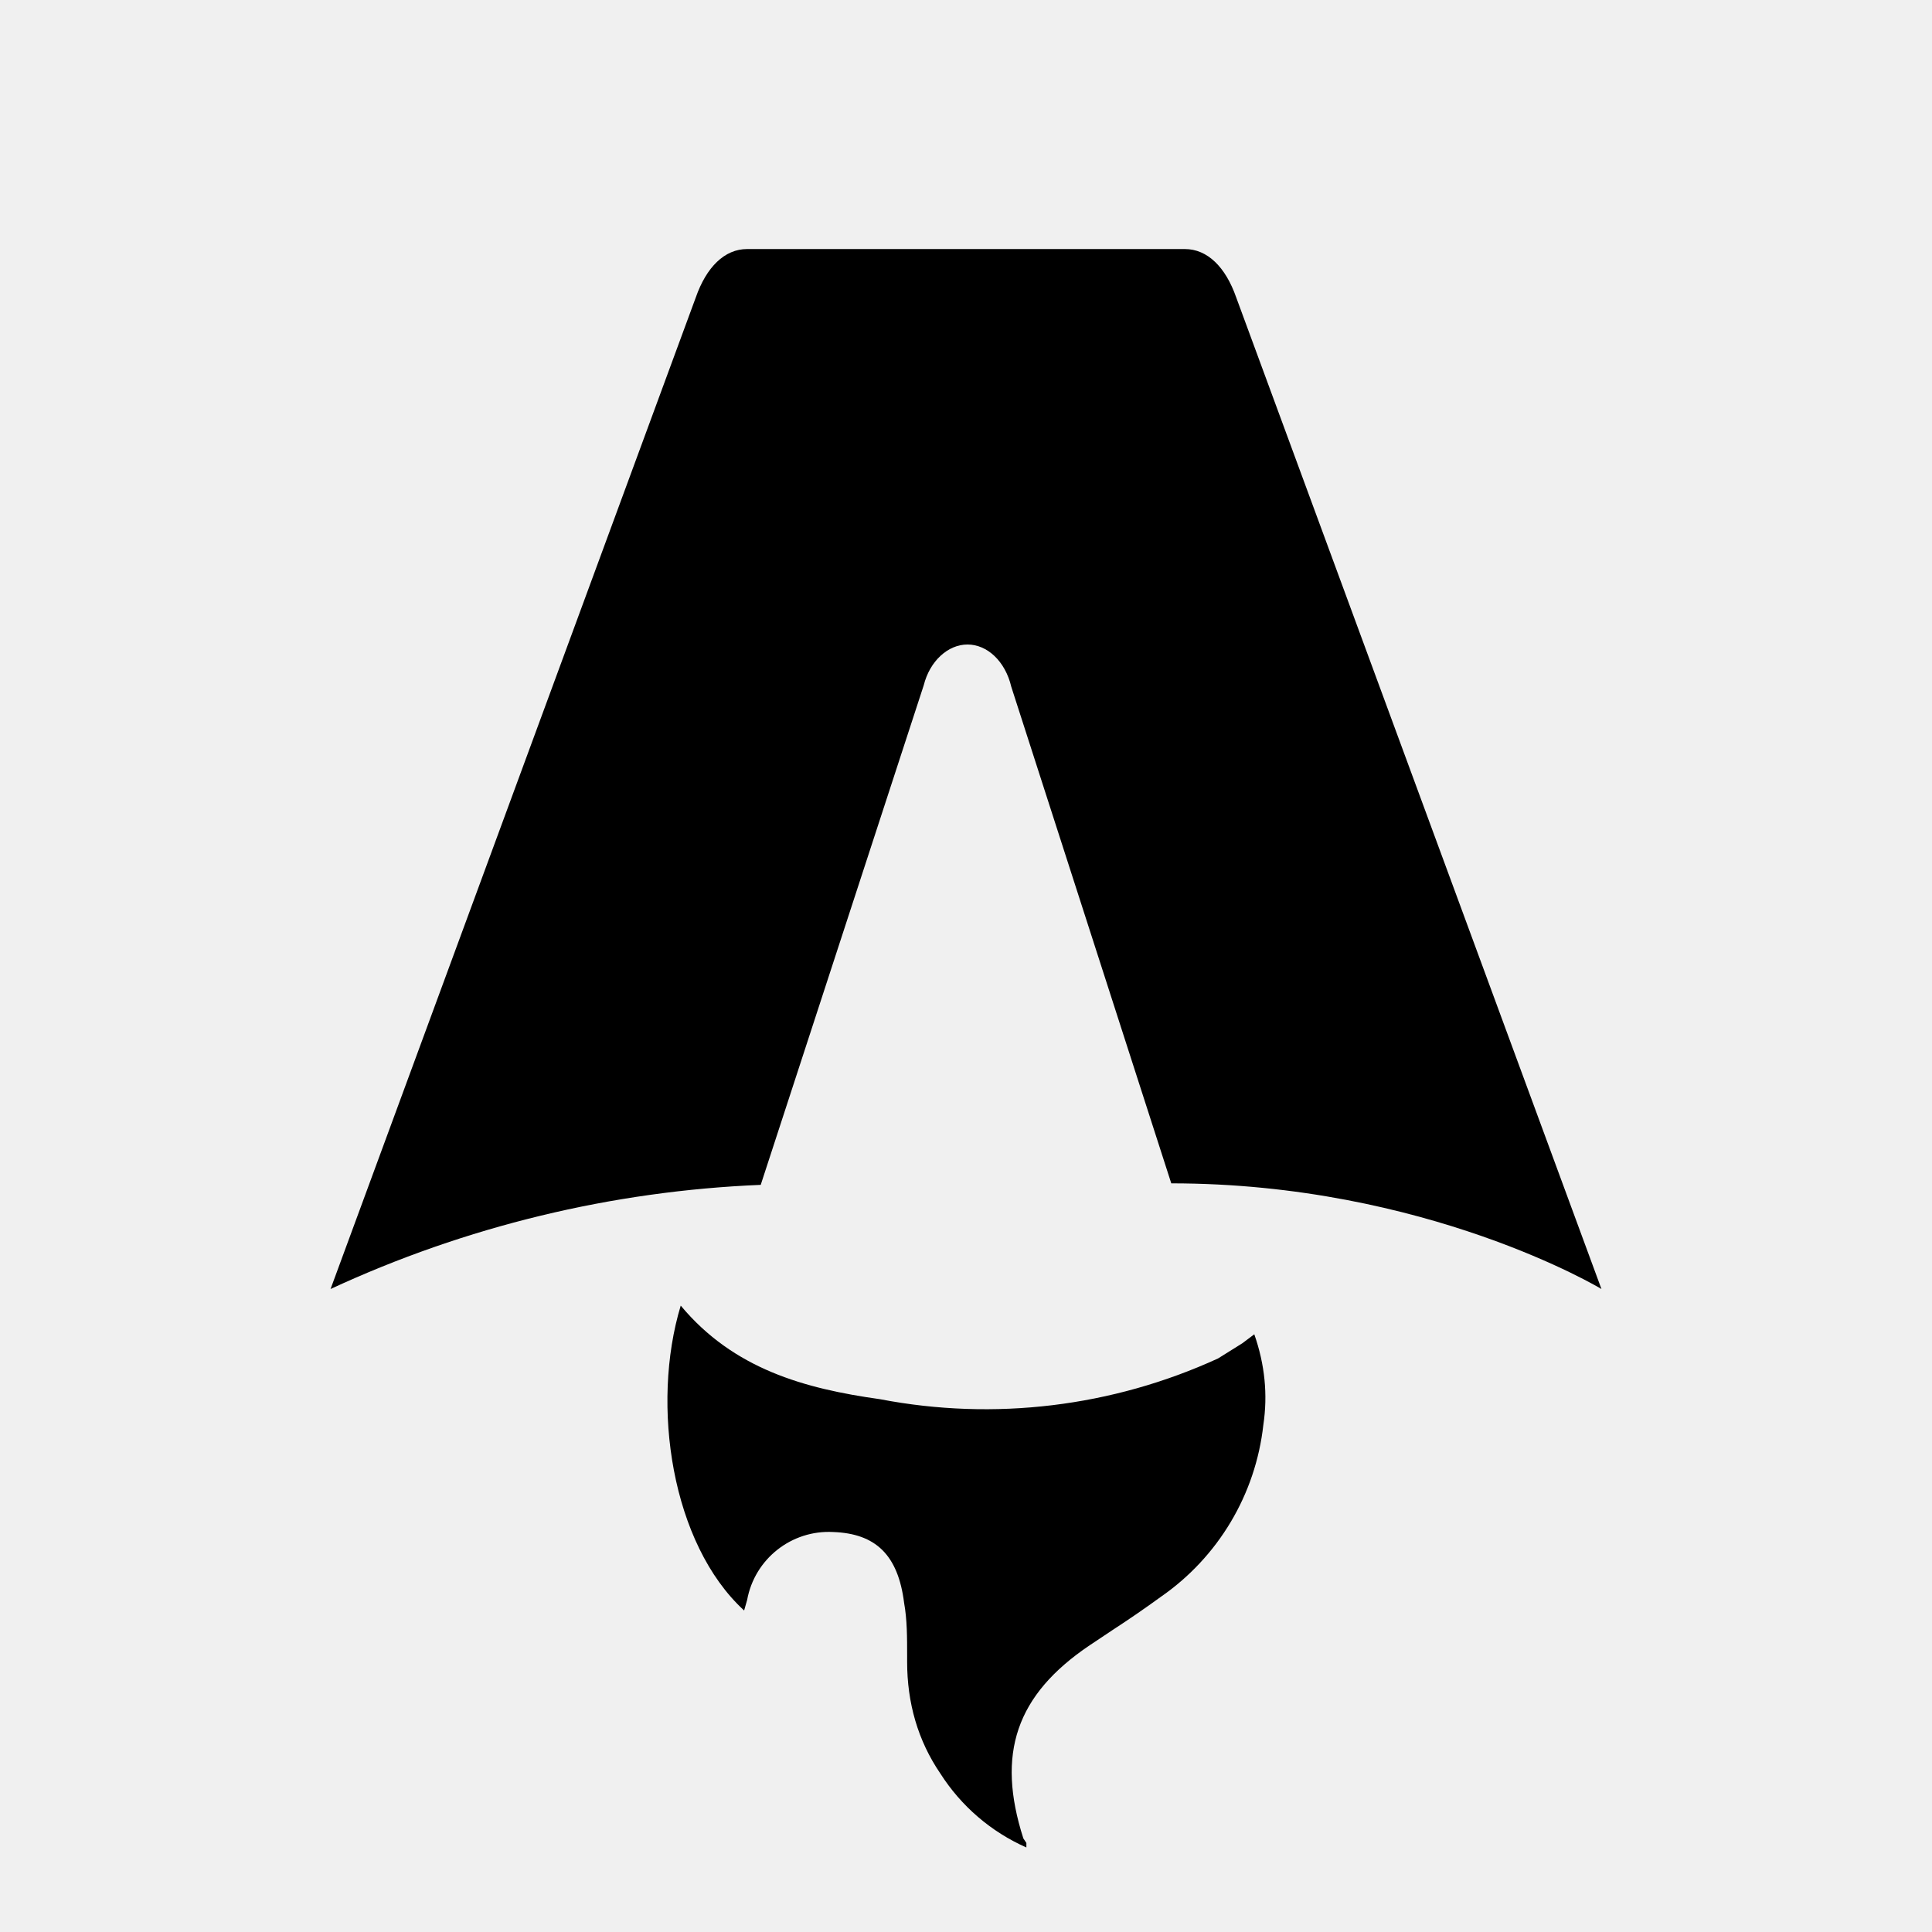
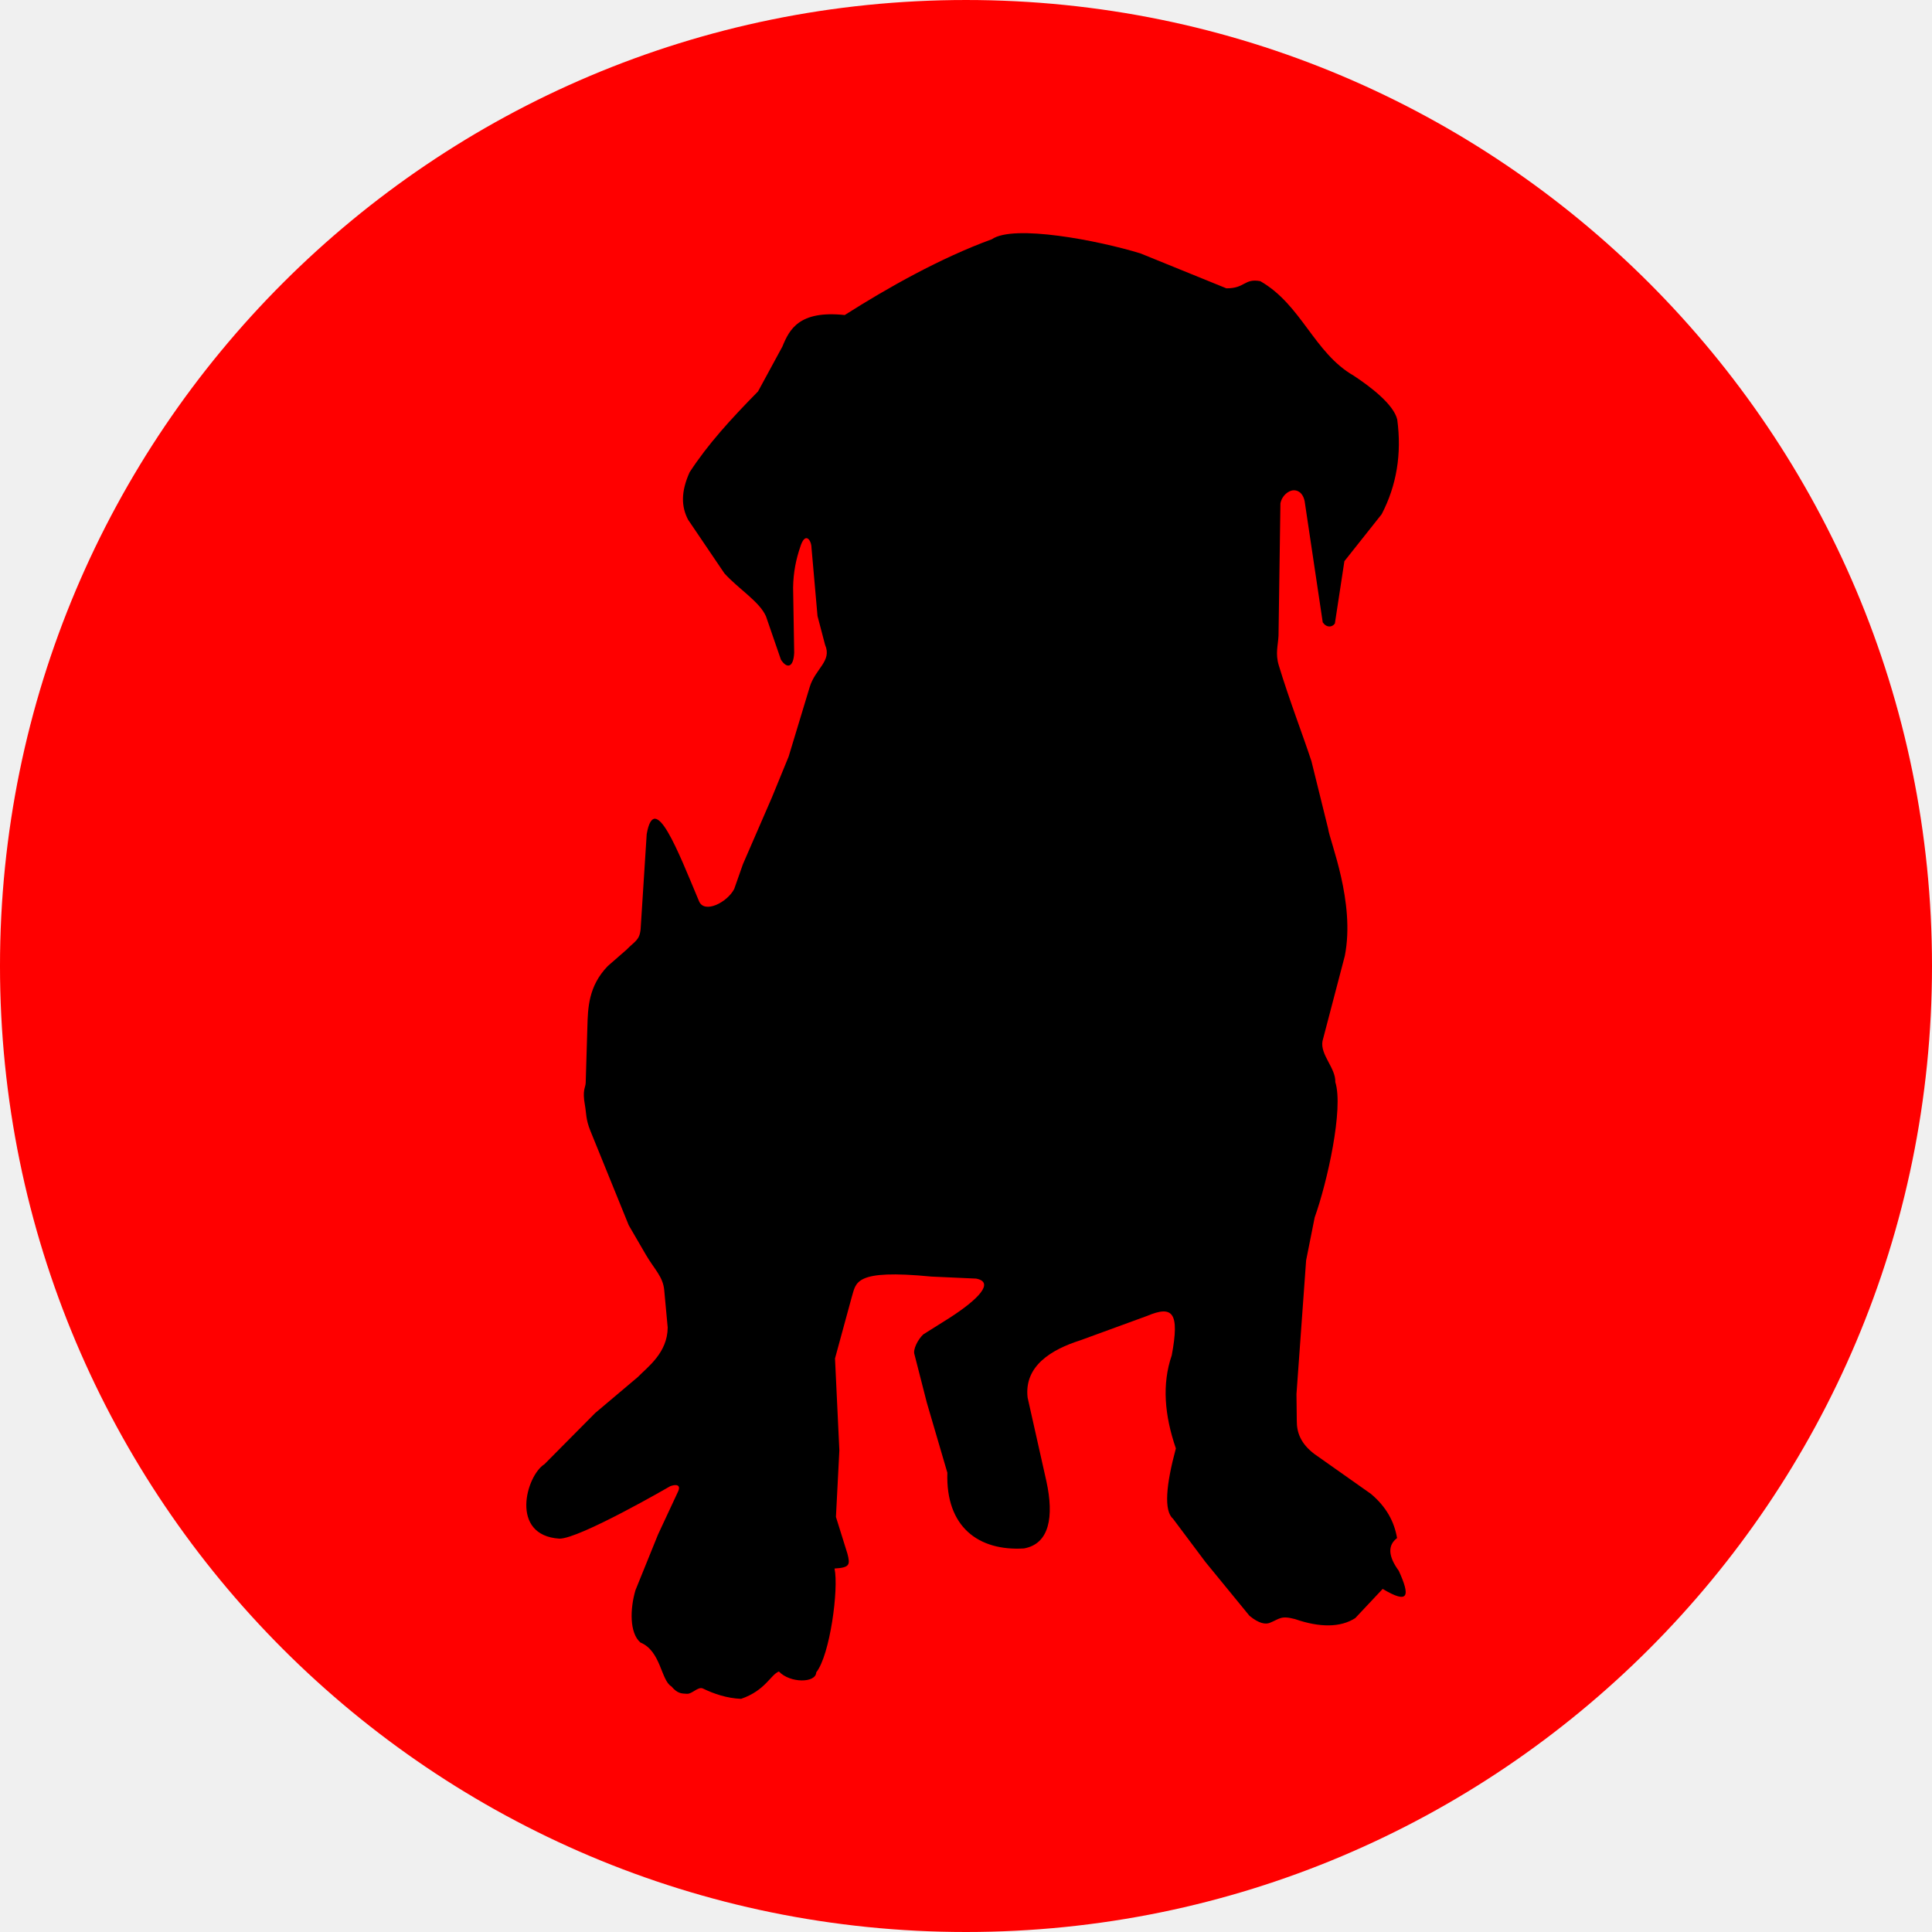
- <svg xmlns="http://www.w3.org/2000/svg" fill="none" viewBox="0 0 128 128">
-   <path d="M50.4 78.5a75.1 75.1 0 0 0-28.5 6.9l24.2-65.7c.7-2 1.9-3.2 3.4-3.2h29c1.5 0 2.7 1.2 3.4 3.2l24.2 65.7s-11.6-7-28.5-7L67 45.5c-.4-1.7-1.6-2.8-2.9-2.8-1.3 0-2.5 1.1-2.9 2.7L50.4 78.5Zm-1.1 28.2Zm-4.2-20.2c-2 6.6-.6 15.8 4.2 20.2a17.5 17.5 0 0 1 .2-.7 5.5 5.5 0 0 1 5.7-4.5c2.8.1 4.3 1.5 4.7 4.7.2 1.1.2 2.3.2 3.5v.4c0 2.7.7 5.2 2.2 7.4a13 13 0 0 0 5.7 4.9v-.3l-.2-.3c-1.8-5.6-.5-9.5 4.4-12.8l1.5-1a73 73 0 0 0 3.2-2.2 16 16 0 0 0 6.8-11.4c.3-2 .1-4-.6-6l-.8.6-1.6 1a37 37 0 0 1-22.4 2.7c-5-.7-9.7-2-13.2-6.2Z" />
-   <style>
-         path { fill: #000; }
-         @media (prefers-color-scheme: dark) {
-             path { fill: #FFF; }
-         }
-     </style>
+ <svg xmlns="http://www.w3.org/2000/svg" xml:space="preserve" width="105.778mm" height="105.778mm" version="1.1" style="shape-rendering:geometricPrecision; text-rendering:geometricPrecision; image-rendering:optimizeQuality; fill-rule:evenodd; clip-rule:evenodd" viewBox="0 0 10927.85 10927.84">
+   <defs>
+     <style type="text/css">
+    
+     .fil1 {fill:black}
+     .fil0 {fill:red}
+    
+   </style>
+   </defs>
+   <g id="Capa_x0020_1">
+     <g id="_2379726738160">
+       <path class="fil0" d="M5463.94 0.01c3017.62,0 5463.91,2446.29 5463.91,5463.91 0,3017.63 -2446.29,5463.92 -5463.91,5463.92 -3017.66,0 -5463.95,-2446.29 -5463.95,-5463.92 0,-3017.62 2446.29,-5463.91 5463.95,-5463.91z" />
+       <path class="fil1" d="M3164.26 8702.96c-282.73,-17.83 -188.46,-355.95 -84.71,-421.16l287.31 -289.66 240.66 -203.12c54.12,-55.89 167.91,-136.16 169.13,-280.05l-19.61 -211.6c-7.18,-77.45 -55.75,-117.45 -104.85,-202.02l-95.8 -164.9 -217.19 -534.66c-26.54,-65.39 -22.24,-98.25 -30.73,-144.87 -15.85,-87.12 3.54,-97.6 4.41,-126.66l9.49 -316.99c3.1,-104.39 5.05,-229.01 115.44,-343.1l106.45 -92.87c46.93,-48.52 73.18,-52.28 79.22,-115.94l34.44 -537.39c43.88,-250.66 175.59,91.89 296.02,379.74 30.07,71.89 158.72,7.22 198.81,-69.18l49.39 -140.39 163.47 -376.54 95.18 -232.39 119.08 -393.07c31.78,-104.82 127.32,-146.38 87.06,-238.68l-42.9 -163.14 -33.94 -385.46c-0.22,-43.69 -36.25,-96.58 -64.45,-2.81 -22.64,66.47 -38.35,139.88 -39.64,227.73l6.1 367.57c-3.68,87.1 -41.95,91.5 -74.96,39.9l-84.63 -245.42c-36.97,-83.63 -153.79,-153.18 -234.88,-242.54l-205.82 -303.96c-38.89,-74.93 -40.58,-158.08 8.71,-267.99 102.76,-157.97 231.96,-299.56 387.22,-457.57l137.68 -253.55c39.32,-95.79 93.48,-205.85 352.59,-178.3 241.6,-153.57 542.49,-323.31 832.32,-428.74 122.51,-85.29 599.29,6.14 840.49,80.16l485.9 197.48c106.63,0.72 100.13,-57.38 191.77,-40.51 233.73,133.82 303.49,405.2 528,534.4 93.82,61.74 226.58,162.23 246.69,248.53 26.08,194.91 -3.82,373.29 -88.28,535.44l-210.73 265.55 -53.76 352.41c-15.79,22.43 -46.8,24.89 -68.68,-6.43l-102.37 -685.77c-10.68,-50.19 -42.57,-64.7 -68.64,-60.73 -21.85,3.32 -58.86,26.57 -68.39,73.37l-10.72 748.92c-2.63,53.72 -18.64,101.03 1.3,166.89 60.48,199.5 137.28,396.65 184.94,542.78l94.35 381.35c9.1,71.3 154.43,415.34 94.38,719.78l-126.19 481.65c-14.19,77.34 75.35,152.44 72.43,232.06 47.58,149.42 -45.5,567.12 -116.67,765.42l-48.46 243.26 -54.56 756.29 1.78 150.72c-0.33,65.1 21.19,128.47 99.11,187.58l320.38 226.04c87.52,73.69 132.3,158.11 147.65,249.86 -53.55,40.84 -50.84,102.4 9.9,185.38 65.43,144 56.86,190.51 -91.21,102.22l-155.09 165.09c-83.52,53.66 -200.76,54.17 -340.64,5.56 -80.99,-21.37 -86.05,-1.66 -142.66,21.16 -23.37,9.42 -60.7,5.31 -115.22,-40l-249.25 -304.47 -183.18 -244.52c-52.25,-44.81 -39.65,-190.29 16.35,-397.51 -64.24,-186.78 -79.4,-363.78 -23.36,-526.53 45.46,-243.51 5.34,-283.96 -139.38,-222.97l-377.29 137.82c-162.82,51.78 -319.28,144.47 -298.62,324.07l106.19 473.02c43.8,200.94 17.41,354.51 -126.78,380.29 -257.41,15.74 -443.33,-121.79 -433.29,-428.18l-116.02 -395.82 -70.08 -273.58c-9.82,-26.9 19.35,-84.89 50.15,-113.24l147.72 -92.8c164.36,-105.72 256.98,-202.63 150.72,-222.64l-251.42 -11.3c-440.38,-43 -426.3,33.59 -451.85,115.44l-94.74 347.51 24.62 520.06c-6.43,125.44 -12.88,250.95 -19.35,376.4l64.99 207.91c16.64,63.95 12.5,78.68 -72.94,83.84 24.56,114.97 -25.79,490.46 -103.48,587.37 -1.91,61.17 -148.11,62.04 -211.31,-4.95 -47.05,18.74 -76.66,107.68 -213.68,154.68 -79.43,-2.92 -154.36,-28.34 -215.78,-58.28 -27.29,-13.32 -60.69,31.88 -91.03,29.83 -29.22,-1.98 -51.63,0.51 -87.64,-42.07 -59.14,-34.15 -58.78,-200.47 -175.16,-248.06 -62.11,-54.17 -59.07,-189.79 -27.91,-295.81l127.58 -314.9 111.21 -238.49c24.2,-47.67 -14.77,-45.71 -42.47,-34.7 0,0 -512.84,297.5 -626.39,296.45z" />
+     </g>
+   </g>
</svg>
